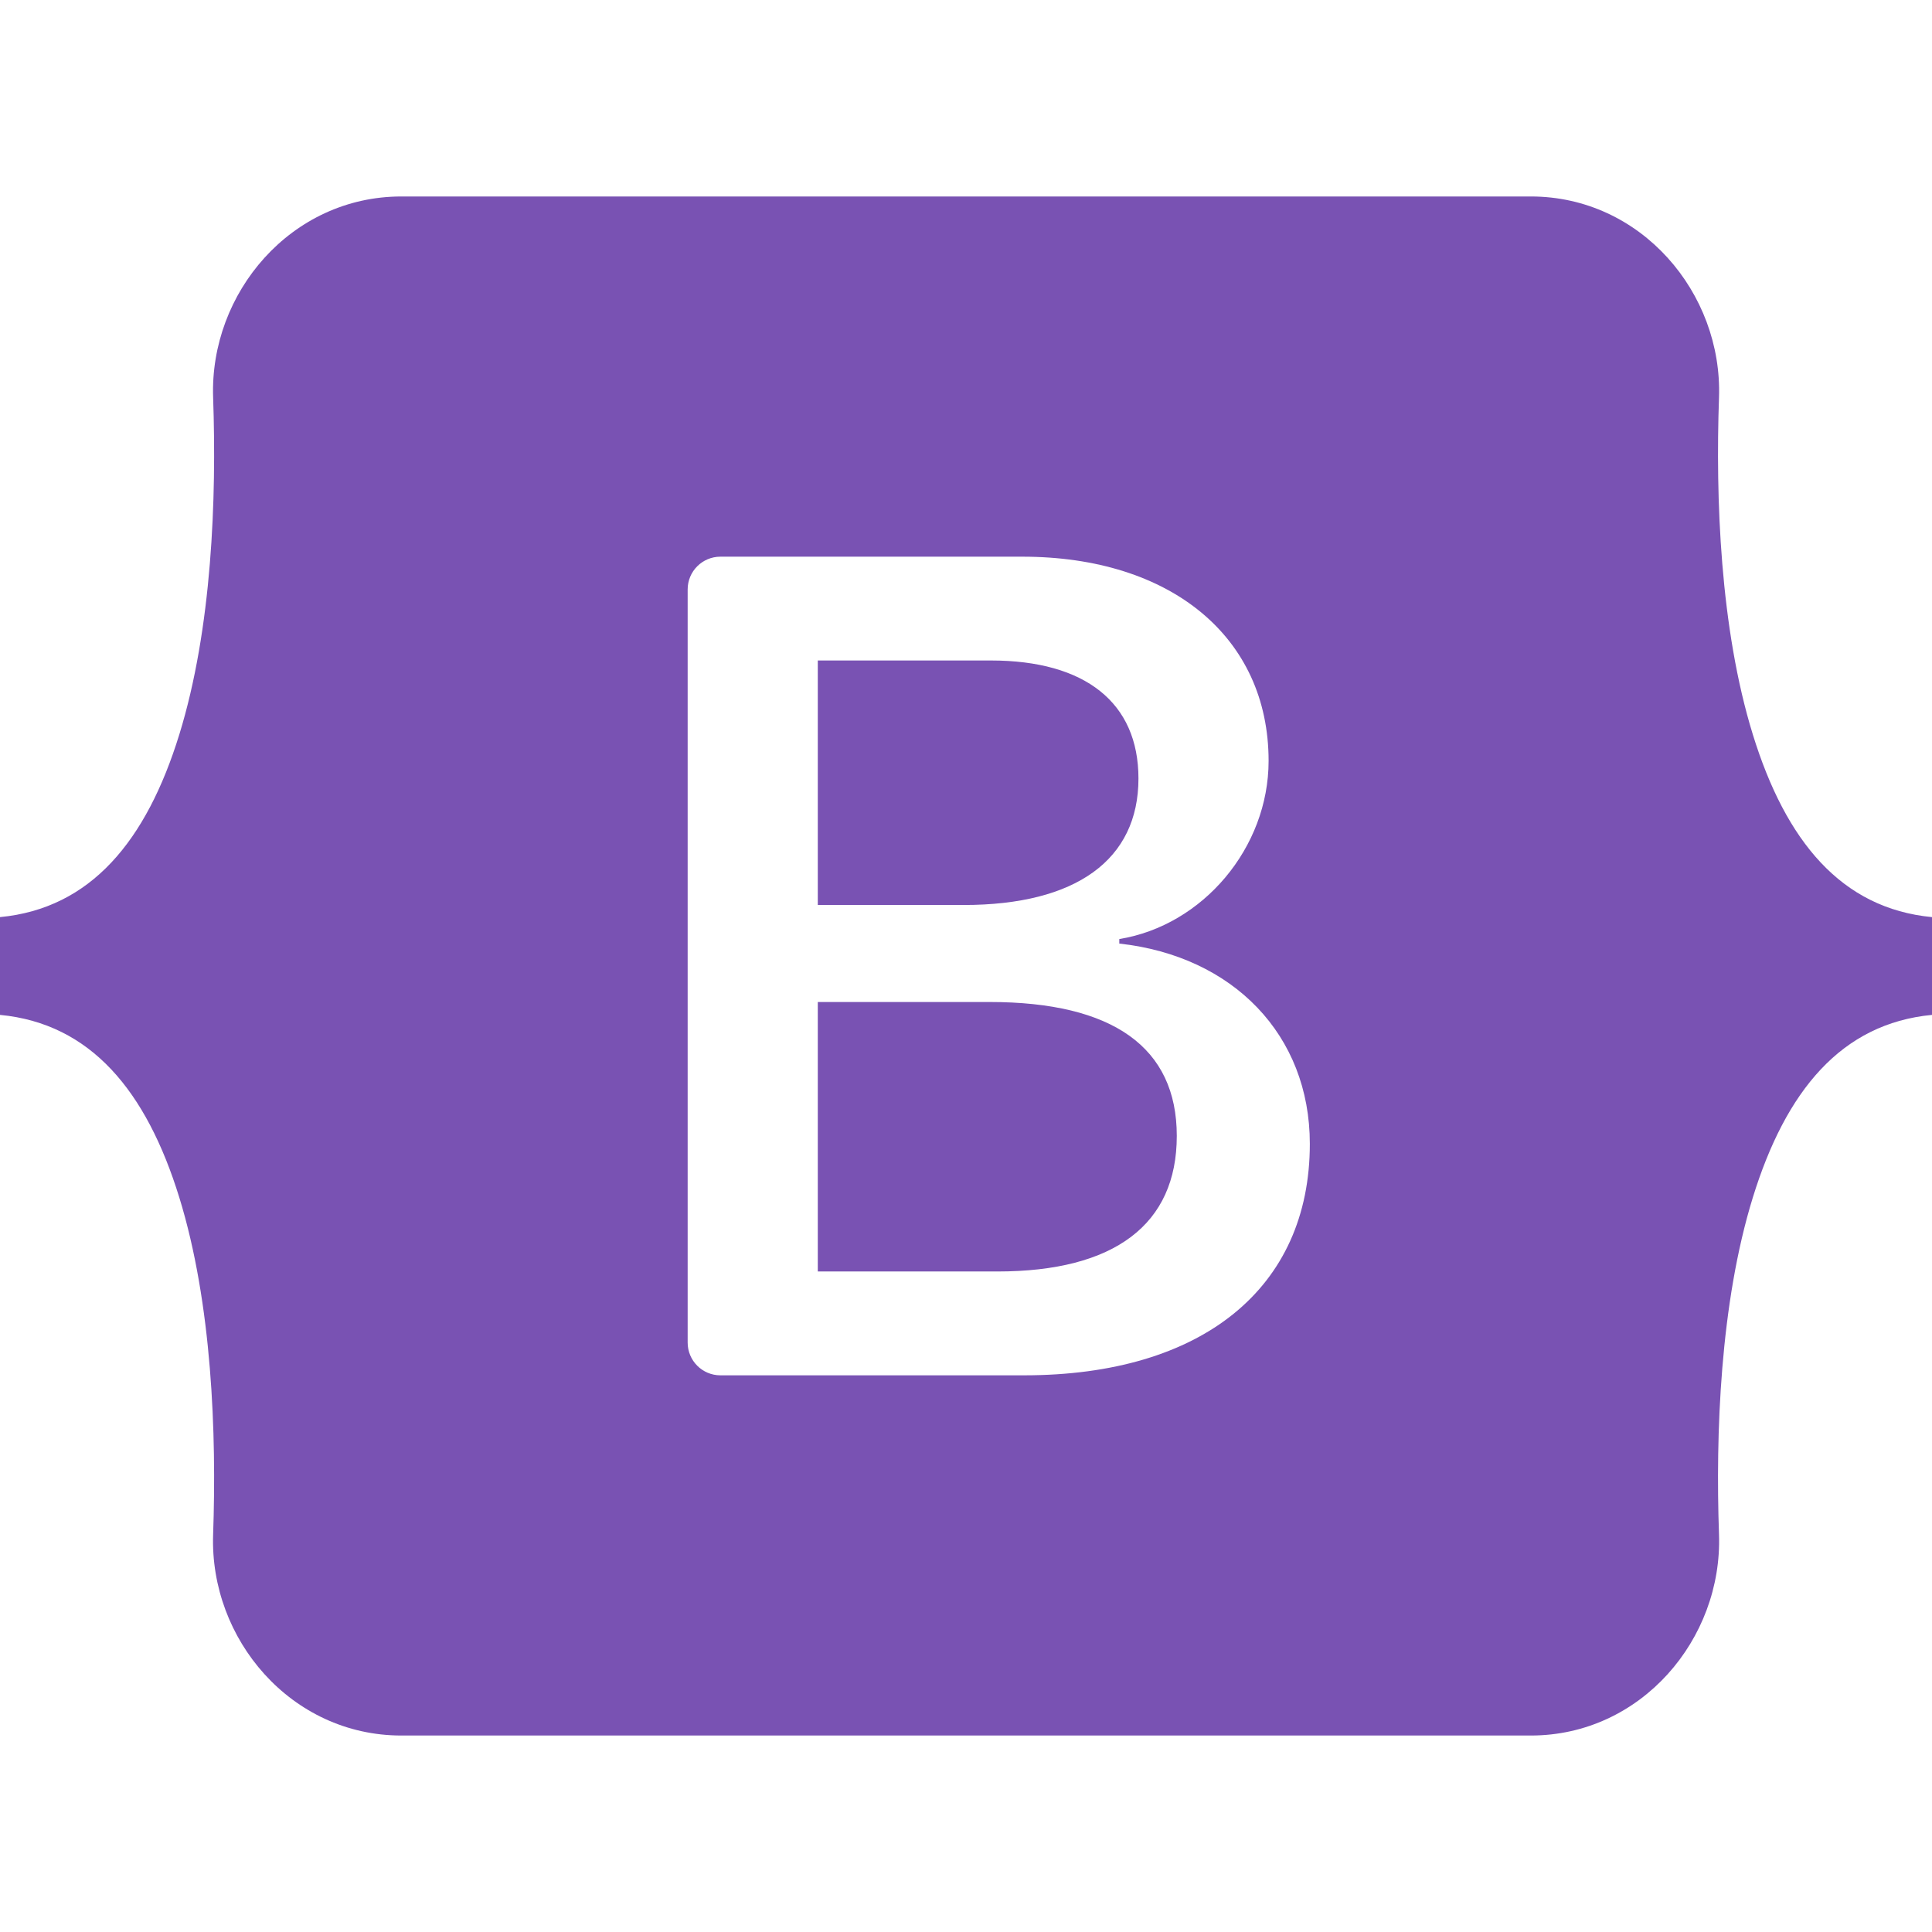
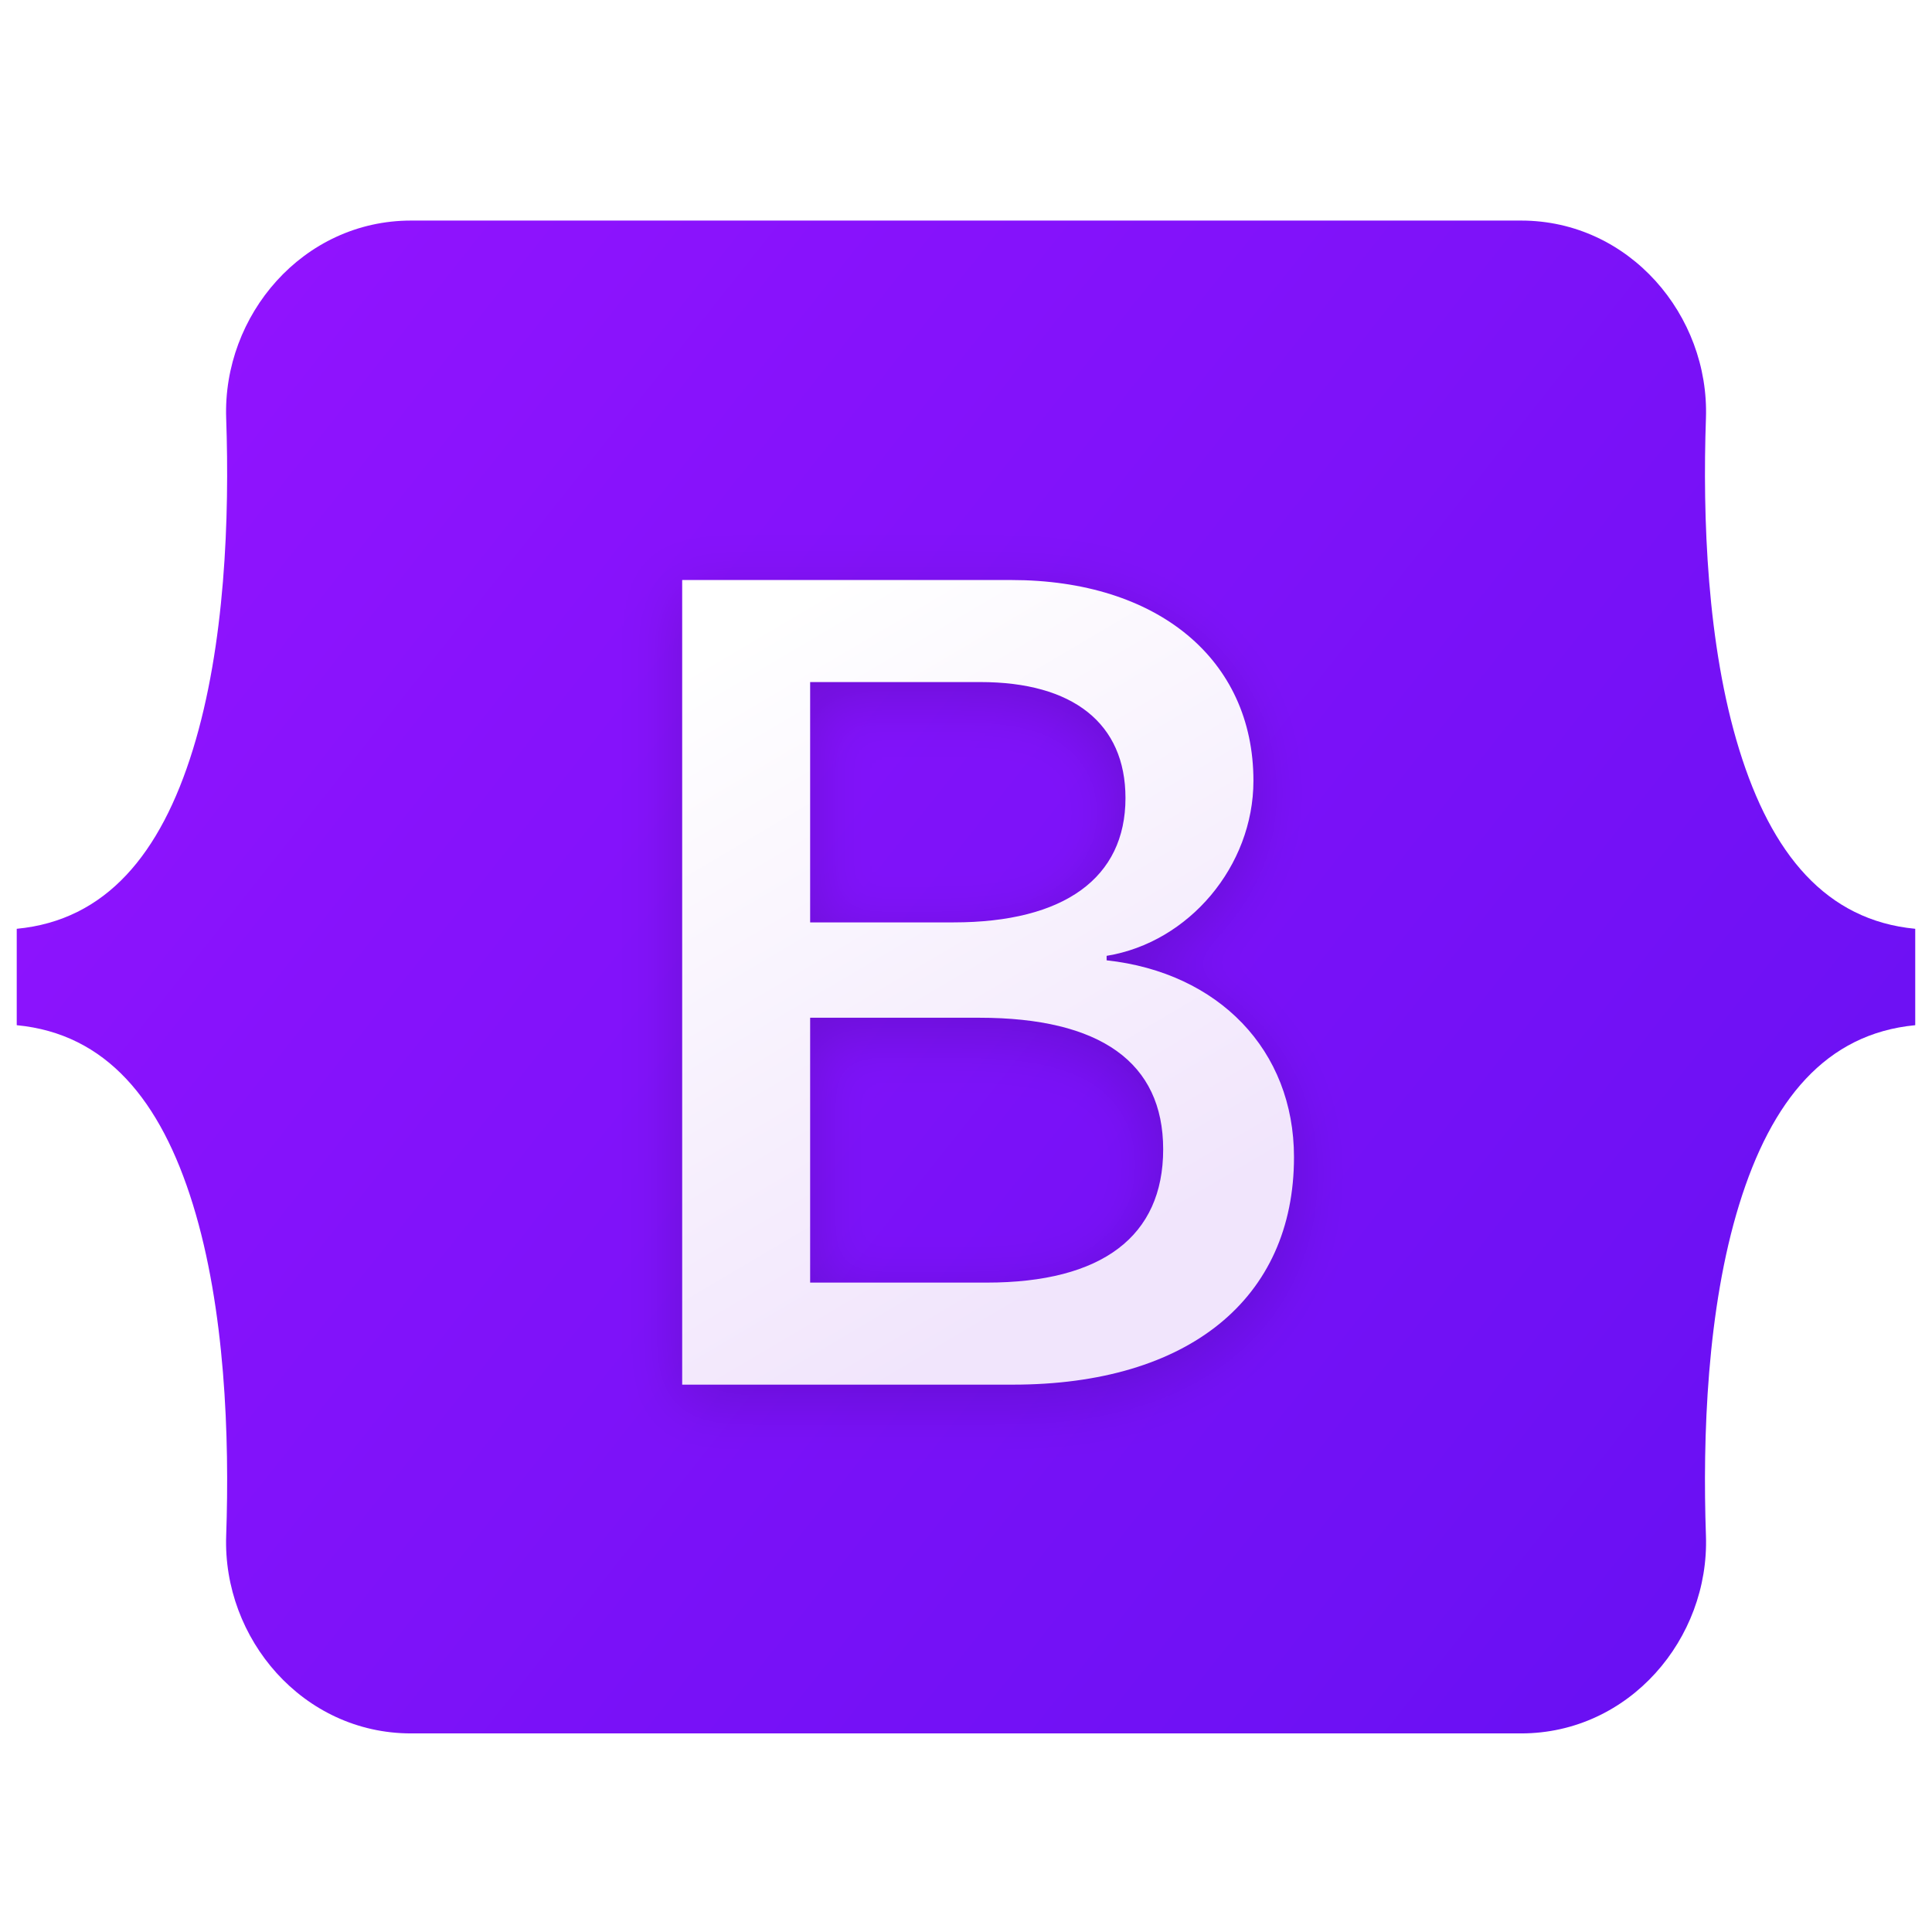
- <svg xmlns="http://www.w3.org/2000/svg" height="48" viewBox="0 0 512 407.864" width="48">
-   <path d="m106.344 0c-29.214 0-50.831 25.57-49.863 53.3.929 26.641-.278 61.145-8.964 89.283-8.717 28.217-23.449 46.098-47.517 48.393v25.912c24.068 2.3 38.8 20.172 47.516 48.393 8.687 28.138 9.893 62.642 8.964 89.283-.968 27.726 20.649 53.3 49.868 53.3h299.347c29.214 0 50.827-25.57 49.859-53.3-.929-26.641.278-61.145 8.964-89.283 8.717-28.221 23.413-46.1 47.482-48.393v-25.912c-24.068-2.3-38.764-20.172-47.482-48.393-8.687-28.134-9.893-62.642-8.964-89.283.968-27.726-20.645-53.3-49.859-53.3h-299.355zm240.775 251.067c0 38.183-28.481 61.34-75.746 61.34h-80.458a8.678 8.678 0 0 1 -8.678-8.678v-199.593a8.678 8.678 0 0 1 8.678-8.678h80c39.411 0 65.276 21.348 65.276 54.124 0 23.005-17.4 43.6-39.567 47.208v1.2c30.176 3.31 50.495 24.21 50.495 53.077zm-84.519-128.1h-45.876v64.8h38.639c29.87 0 46.34-12.028 46.34-33.527-.003-20.148-14.163-31.273-39.103-31.273zm-45.876 90.511v71.411h47.564c31.1 0 47.573-12.479 47.573-35.931s-16.935-35.484-49.573-35.484h-45.564z" fill="#7952b3" fill-rule="evenodd" />
+ <svg xmlns="http://www.w3.org/2000/svg" viewBox="0 0 128 128">
+   <defs>
+     <linearGradient id="a" x1="76.079" x2="523.48" y1="10.798" y2="365.95" gradientTransform="translate(1.11 14.613) scale(.24566)" gradientUnits="userSpaceOnUse">
+       <stop offset="0" stop-color="#9013fe" />
+       <stop offset="1" stop-color="#6610f2" />
+     </linearGradient>
+     <linearGradient id="b" x1="193.51" x2="293.51" y1="109.74" y2="278.87" gradientTransform="translate(0 52)" gradientUnits="userSpaceOnUse">
+       <stop offset="0" stop-color="#fff" />
+       <stop offset="1" stop-color="#f1e5fc" />
+     </linearGradient>
+     <filter id="c" width="197" height="249" x="161.9" y="135.46" color-interpolation-filters="sRGB" filterUnits="userSpaceOnUse">
+       <feFlood flood-opacity="0" result="BackgroundImageFix" />
+       <feColorMatrix in="SourceAlpha" values="0 0 0 0 0 0 0 0 0 0 0 0 0 0 0 0 0 0 127 0" />
+       <feOffset dy="4" />
+       <feGaussianBlur stdDeviation="8" />
+       <feColorMatrix values="0 0 0 0 0 0 0 0 0 0 0 0 0 0 0 0 0 0 0.15 0" />
+       <feBlend in2="BackgroundImageFix" result="effect1_dropShadow" />
+       <feBlend in="SourceGraphic" in2="effect1_dropShadow" result="shape" />
+     </filter>
+   </defs>
+   <path fill="url(#a)" d="M14.985 27.712c-.237-6.815 5.072-13.099 12.249-13.099h73.54c7.177 0 12.486 6.284 12.249 13.099-.228 6.546.068 15.026 2.202 21.94 2.141 6.936 5.751 11.319 11.664 11.883v6.387c-5.913.564-9.523 4.947-11.664 11.883-2.134 6.914-2.43 15.394-2.202 21.94.237 6.815-5.072 13.098-12.249 13.098h-73.54c-7.177 0-12.486-6.284-12.249-13.098.228-6.546-.068-15.026-2.203-21.94-2.14-6.935-5.76-11.319-11.673-11.883v-6.387c5.913-.563 9.533-4.947 11.673-11.883 2.135-6.914 2.43-15.394 2.203-21.94z" />
+   <path fill="url(#b)" d="M267.1 364.46c47.297 0 75.798-23.158 75.798-61.355 0-28.873-20.336-49.776-50.532-53.085v-1.203c22.185-3.609 39.594-24.211 39.594-47.219 0-32.783-25.882-54.138-65.322-54.138h-88.74v217zm-54.692-189.48h45.911c24.958 0 39.131 11.128 39.131 31.279 0 21.505-16.484 33.535-46.372 33.535h-38.67zm0 161.96v-71.431h45.602c32.661 0 49.608 12.03 49.608 35.49 0 23.459-16.484 35.941-47.605 35.941z" filter="url(#c)" transform="translate(1.494 2.203) scale(.24566)" />
</svg>
